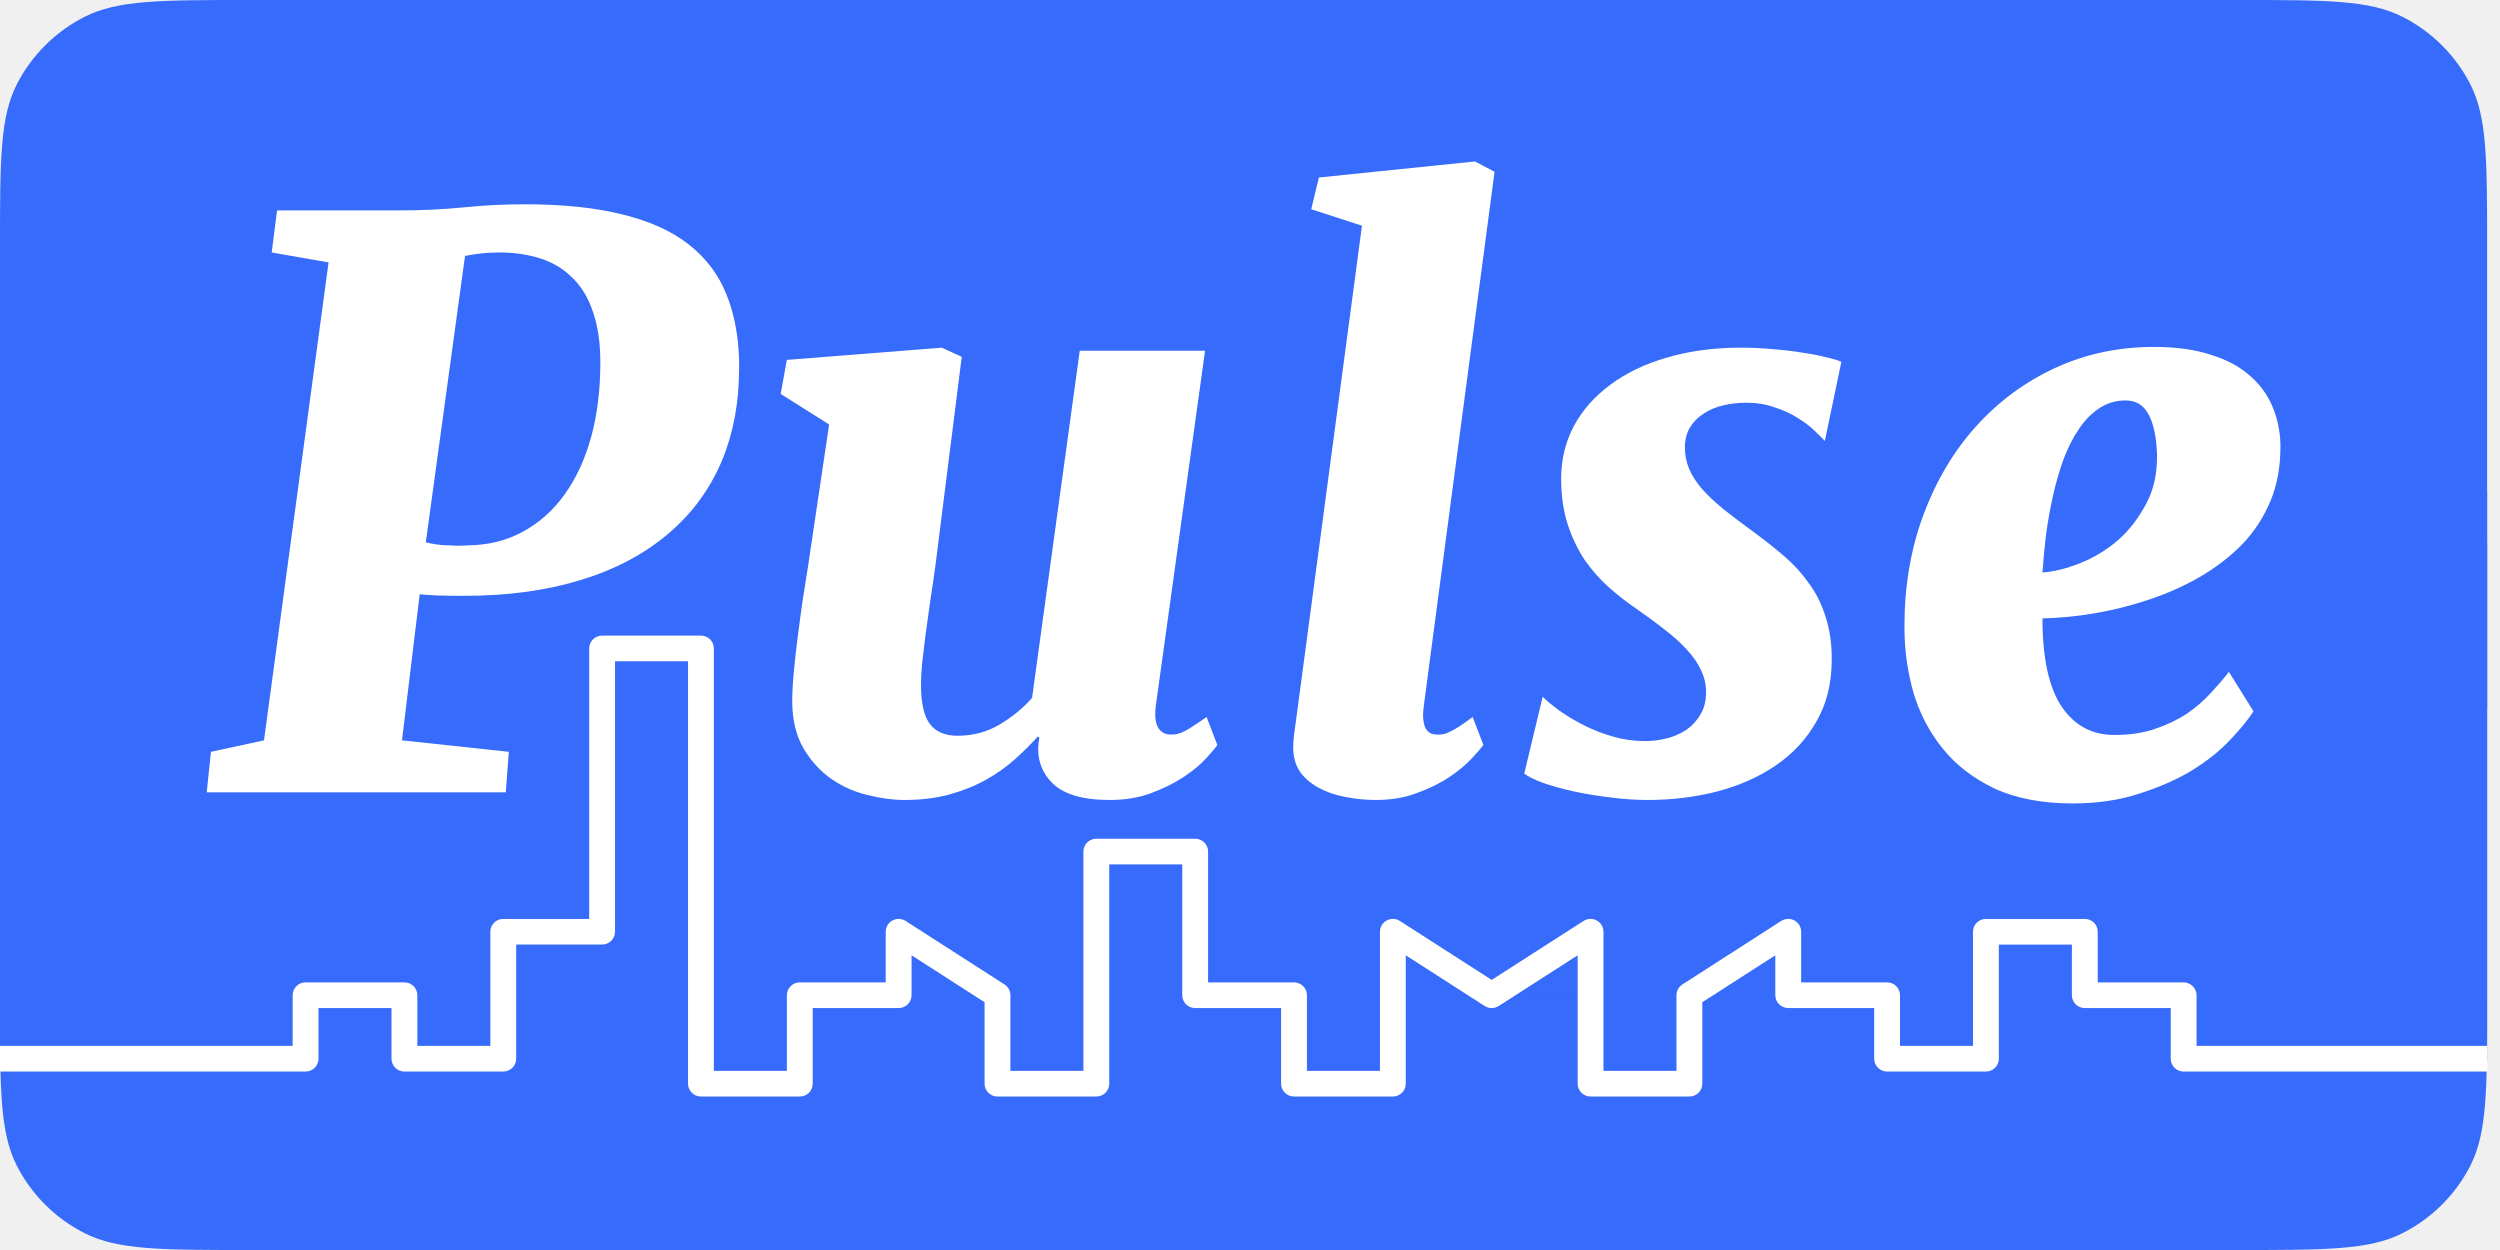
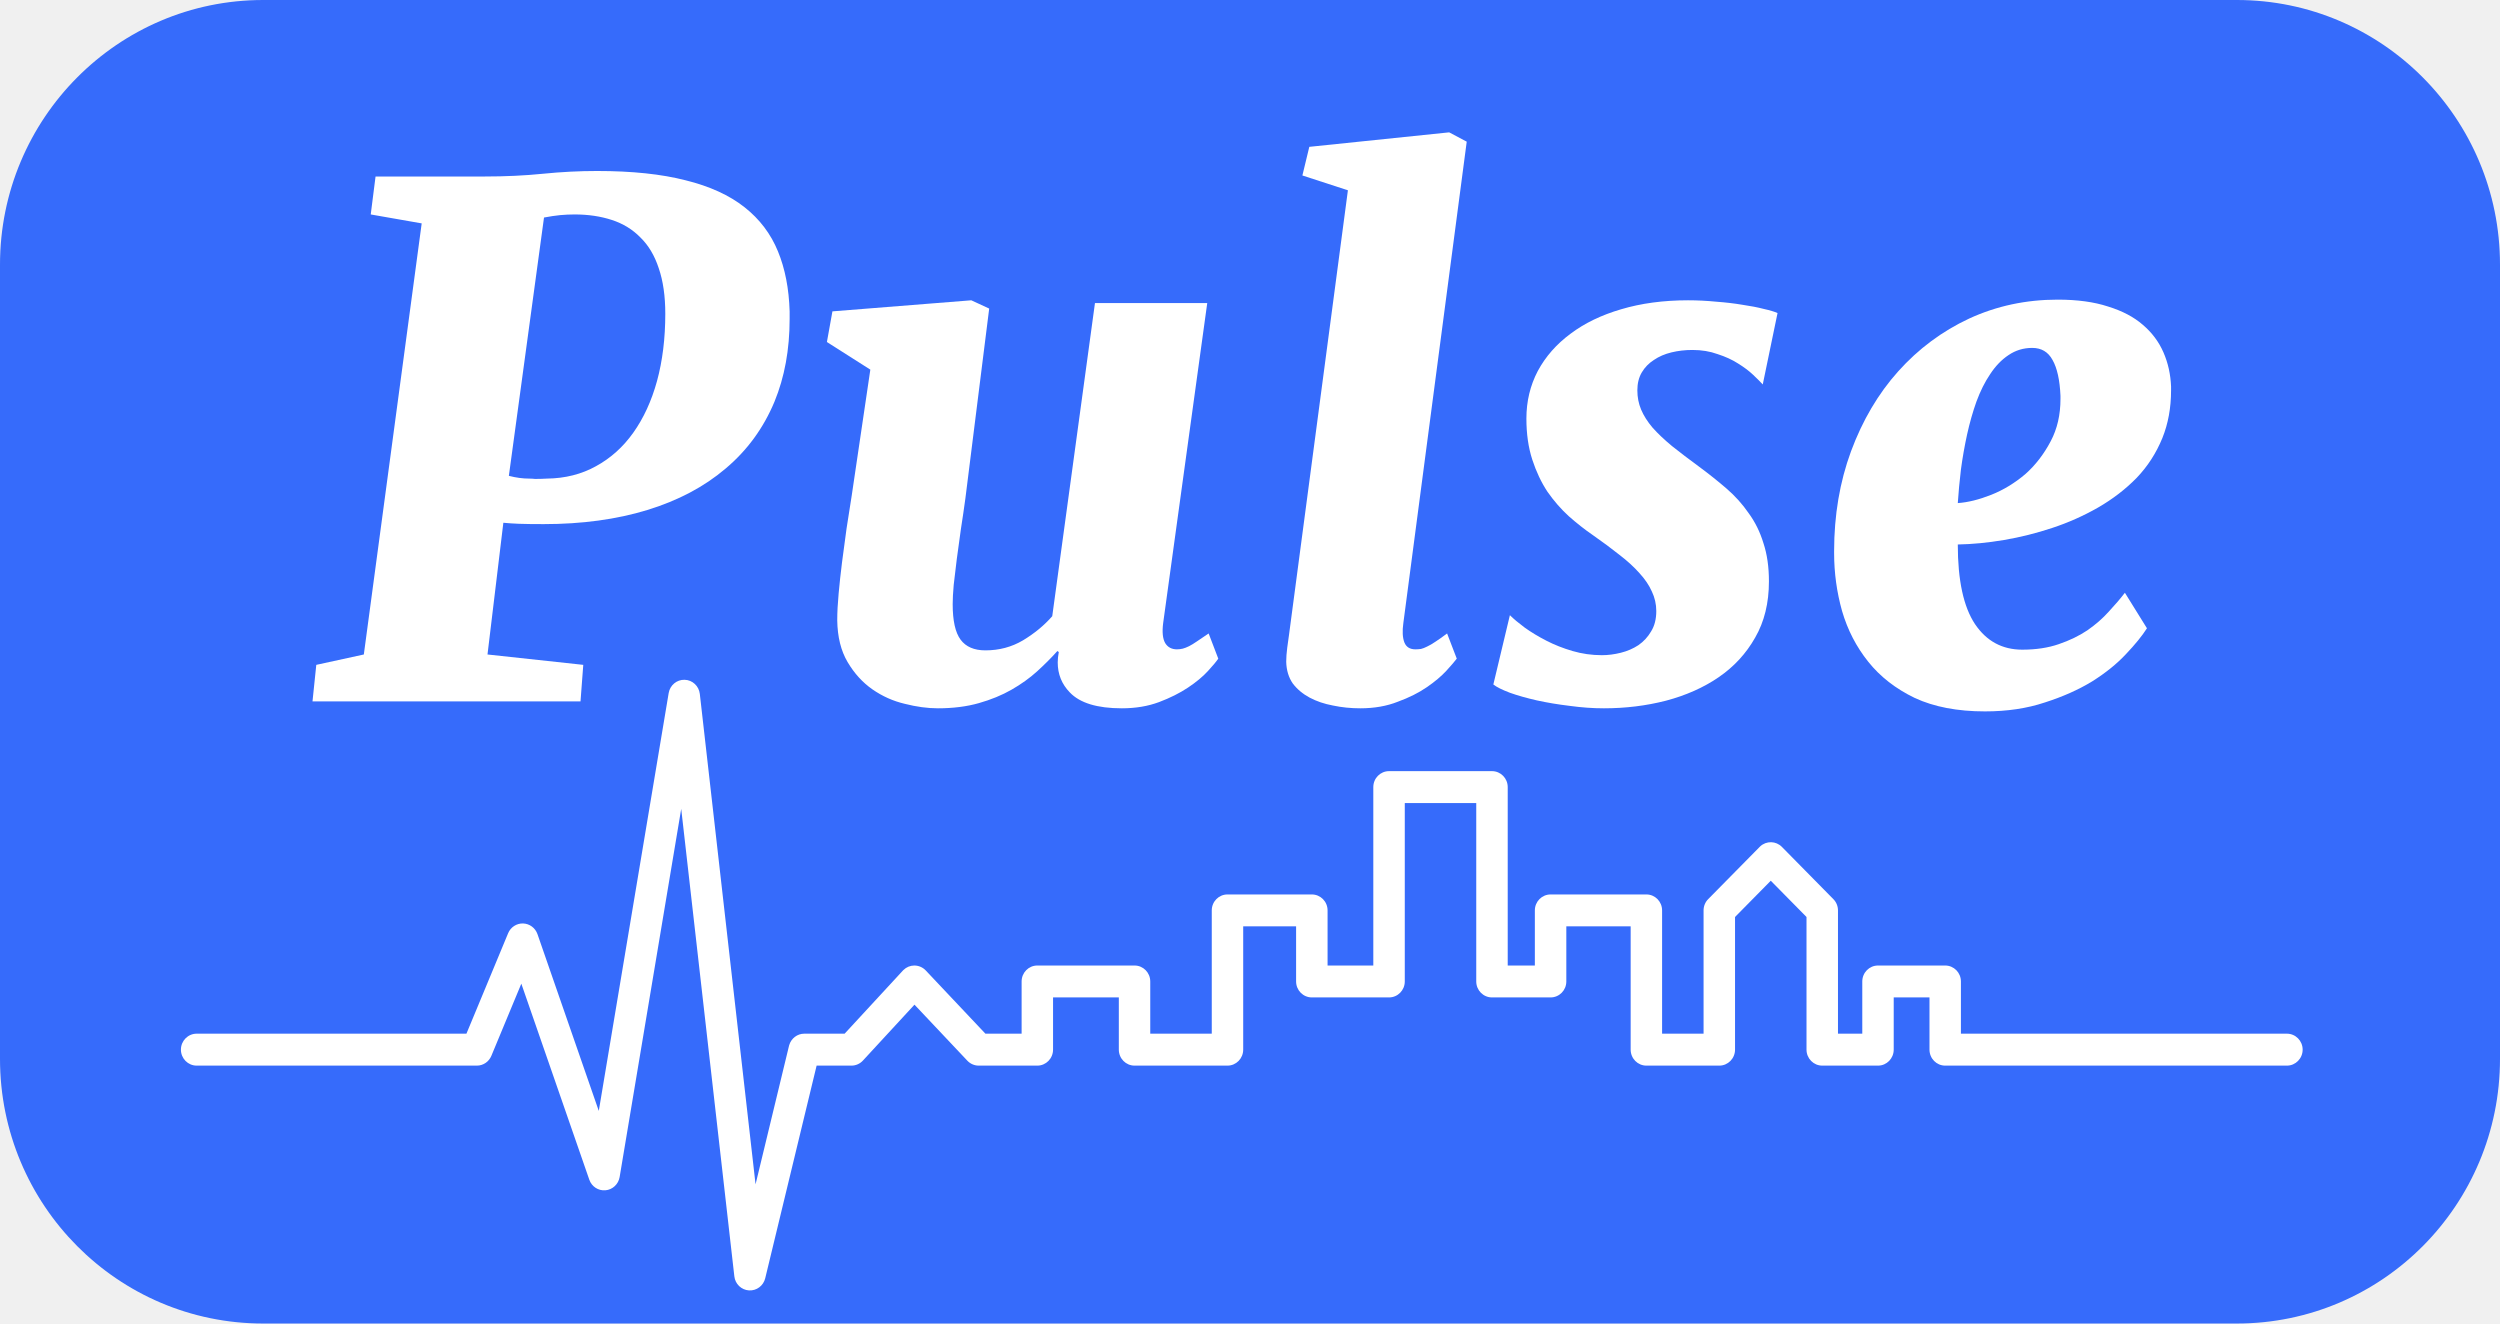
- <svg xmlns="http://www.w3.org/2000/svg" width="80" height="40" viewBox="0 0 80 40" fill="none">
-   <path d="M79.588 17.369H0L6.5754e-05 32.111C7.80698e-05 34.873 8.42112e-05 36.253 0.541 37.308C1.016 38.236 1.775 38.99 2.709 39.462C3.77 40 5.16 40 7.938 40H71.65C74.429 40 75.818 40 76.879 39.462C77.813 38.99 78.572 38.236 79.047 37.308C79.588 36.253 79.588 34.873 79.588 32.111L79.588 17.369Z" fill="#366BFB" />
-   <path d="M79.588 7.889C79.588 5.127 79.588 3.747 79.048 2.692C78.572 1.764 77.813 1.01 76.879 0.537C75.818 0 74.429 0 71.65 0H7.938C5.16 0 3.77 0 2.709 0.537C1.776 1.01 1.017 1.764 0.541 2.692C0 3.747 0 5.127 0 7.889L0 22.631H79.588L79.588 7.889Z" fill="#366BFB" />
-   <path d="M9.778 33.879H0V15.715H79.588V33.879L69.876 33.879V31.847L66.713 31.847V29.815H63.55V33.879H60.387V31.847H57.224V29.815H54.061V34.678H50.898V31.847H47.735V29.815H44.572V33.879H41.409V31.847H38.246V29.815H35.083V34.678H31.92V29.815H28.756V33.879H25.593V34.678L22.43 34.678V26.544L19.267 26.544V29.815H16.104V33.879L12.941 33.879V31.847H9.778V33.879Z" fill="#366BFB" />
-   <path d="M22.43 20.339C22.659 20.339 22.844 20.523 22.844 20.75V34.267H25.18V31.847C25.18 31.62 25.365 31.436 25.594 31.436H28.343V29.815C28.343 29.665 28.426 29.526 28.559 29.455C28.692 29.383 28.854 29.389 28.981 29.471L32.144 31.502C32.262 31.578 32.333 31.708 32.333 31.847V34.267H34.669V27.25C34.669 27.023 34.854 26.839 35.083 26.839H38.245C38.474 26.839 38.659 27.023 38.659 27.25V31.436H41.409C41.637 31.437 41.822 31.62 41.822 31.847V34.267H44.158V29.815C44.158 29.665 44.241 29.526 44.374 29.455C44.507 29.383 44.669 29.389 44.796 29.47L47.734 31.357L50.673 29.471C50.8 29.389 50.962 29.383 51.095 29.455C51.228 29.526 51.311 29.665 51.311 29.815V34.267H53.647V31.847C53.648 31.708 53.719 31.578 53.837 31.502L56.999 29.47C57.127 29.389 57.288 29.383 57.422 29.455C57.554 29.526 57.637 29.665 57.637 29.815V31.436H60.387C60.615 31.436 60.8 31.62 60.8 31.847V33.468H63.136V29.815C63.136 29.589 63.322 29.405 63.55 29.405H66.713C66.941 29.405 67.127 29.589 67.127 29.815V31.436H69.876C69.985 31.436 70.091 31.48 70.168 31.557C70.246 31.634 70.29 31.738 70.29 31.847V33.468L79.588 33.468V34.29H69.876C69.648 34.289 69.463 34.106 69.463 33.879V32.258L66.713 32.258C66.603 32.258 66.498 32.215 66.421 32.138C66.343 32.061 66.3 31.956 66.3 31.847V30.227H63.963V33.879C63.963 34.106 63.778 34.289 63.55 34.29H60.387C60.159 34.289 59.974 34.106 59.974 33.879V32.258H57.224C56.996 32.258 56.81 32.074 56.81 31.847V30.57L54.474 32.071V34.678C54.474 34.905 54.289 35.089 54.061 35.089H50.898C50.669 35.089 50.485 34.905 50.485 34.678V30.57L47.959 32.192C47.822 32.28 47.647 32.28 47.51 32.192L44.985 30.57V34.678C44.985 34.905 44.8 35.089 44.572 35.089H41.409C41.181 35.089 40.995 34.905 40.995 34.678V32.258H38.245C38.017 32.258 37.832 32.074 37.832 31.847V27.661H35.496V34.678C35.496 34.905 35.311 35.089 35.083 35.089H31.919C31.691 35.089 31.506 34.905 31.506 34.678V32.071L29.17 30.57V31.847C29.17 32.074 28.985 32.258 28.756 32.258H26.007V34.678C26.007 34.787 25.963 34.892 25.886 34.969C25.808 35.046 25.703 35.089 25.594 35.089H22.43C22.202 35.089 22.017 34.905 22.017 34.678V21.161H19.681V29.815C19.681 30.042 19.496 30.226 19.267 30.226H16.518V33.879C16.518 34.106 16.332 34.289 16.104 34.29H12.941C12.832 34.29 12.726 34.246 12.649 34.169C12.572 34.092 12.528 33.988 12.528 33.879V32.258H10.192V33.879C10.192 34.106 10.007 34.289 9.779 34.29H0V33.468H9.365V31.847C9.365 31.62 9.55 31.436 9.779 31.436H12.941C13.17 31.436 13.355 31.62 13.355 31.847V33.468H15.691V29.815C15.691 29.589 15.876 29.405 16.104 29.405H18.854V20.75C18.854 20.641 18.898 20.537 18.975 20.459C19.053 20.382 19.158 20.339 19.267 20.339L22.43 20.339Z" fill="white" />
-   <path d="M6.615 25.355L6.75 24.058L8.448 23.691L10.514 8.397L8.694 8.079L8.866 6.733H12.753C13.499 6.733 14.196 6.7 14.844 6.635C15.5 6.569 16.144 6.537 16.775 6.537C18.022 6.537 19.075 6.647 19.936 6.867C20.797 7.079 21.498 7.397 22.04 7.822C22.581 8.246 22.979 8.768 23.233 9.388C23.487 9.999 23.627 10.709 23.651 11.517C23.651 11.606 23.651 11.696 23.651 11.786C23.651 12.871 23.471 13.85 23.11 14.722C22.716 15.66 22.134 16.451 21.363 17.096C20.601 17.74 19.67 18.23 18.571 18.564C17.472 18.899 16.238 19.066 14.869 19.066C14.491 19.066 14.196 19.062 13.983 19.054C13.778 19.045 13.594 19.033 13.43 19.017L12.864 23.691L16.283 24.058L16.185 25.355H6.615ZM13.626 17.353C13.88 17.418 14.122 17.451 14.352 17.451C14.426 17.451 14.495 17.455 14.561 17.463C14.709 17.463 14.848 17.459 14.979 17.451C15.635 17.443 16.222 17.296 16.738 17.01C17.263 16.725 17.706 16.329 18.067 15.823C18.436 15.31 18.719 14.698 18.916 13.988C19.112 13.27 19.211 12.475 19.211 11.602C19.211 10.974 19.133 10.436 18.977 9.987C18.829 9.539 18.612 9.176 18.325 8.898C18.046 8.613 17.706 8.405 17.304 8.274C16.902 8.144 16.459 8.079 15.976 8.079C15.803 8.079 15.631 8.087 15.459 8.103C15.287 8.119 15.094 8.148 14.881 8.189L13.626 17.353Z" fill="white" />
-   <path d="M24.982 12.606L25.179 11.517L30.136 11.125L30.776 11.419L29.927 18.148C29.878 18.507 29.824 18.87 29.767 19.237C29.718 19.604 29.668 19.959 29.619 20.302C29.578 20.636 29.541 20.942 29.509 21.219C29.484 21.497 29.472 21.725 29.472 21.904C29.472 22.492 29.566 22.912 29.755 23.165C29.943 23.418 30.238 23.544 30.64 23.544C31.132 23.544 31.579 23.426 31.981 23.189C32.391 22.944 32.739 22.659 33.026 22.333L34.552 11.223H38.562L36.987 22.577C36.946 22.895 36.971 23.132 37.061 23.287C37.151 23.434 37.291 23.507 37.479 23.507C37.553 23.507 37.623 23.499 37.688 23.483C37.754 23.466 37.828 23.438 37.91 23.397C37.992 23.356 38.086 23.299 38.193 23.226C38.307 23.152 38.447 23.059 38.611 22.944L38.955 23.838C38.89 23.935 38.767 24.082 38.586 24.278C38.406 24.474 38.168 24.67 37.873 24.865C37.578 25.061 37.233 25.232 36.84 25.379C36.446 25.526 36.003 25.599 35.511 25.599C34.634 25.599 34.015 25.412 33.654 25.037C33.367 24.743 33.223 24.388 33.223 23.972C33.223 23.858 33.236 23.736 33.26 23.605L33.211 23.568C32.998 23.805 32.756 24.046 32.485 24.29C32.223 24.527 31.919 24.743 31.575 24.939C31.231 25.134 30.841 25.294 30.407 25.416C29.972 25.538 29.484 25.599 28.943 25.599C28.574 25.599 28.18 25.546 27.762 25.44C27.344 25.343 26.958 25.171 26.606 24.927C26.253 24.682 25.958 24.36 25.72 23.96C25.482 23.56 25.359 23.067 25.351 22.479C25.351 22.194 25.367 21.876 25.4 21.525C25.433 21.166 25.474 20.795 25.523 20.412C25.572 20.02 25.626 19.625 25.683 19.225C25.749 18.825 25.81 18.434 25.868 18.05L26.532 13.584L24.982 12.606Z" fill="white" />
-   <path d="M41.381 23.948C41.381 23.801 41.393 23.634 41.418 23.446C41.442 23.25 41.463 23.103 41.479 23.006L43.583 7.222L41.959 6.696L42.205 5.68L47.199 5.167L47.826 5.497L45.563 22.577C45.522 22.863 45.534 23.091 45.6 23.262C45.666 23.426 45.797 23.507 45.993 23.507C46.059 23.507 46.125 23.503 46.19 23.495C46.256 23.479 46.33 23.45 46.412 23.409C46.502 23.369 46.6 23.311 46.707 23.238C46.822 23.165 46.961 23.067 47.125 22.944L47.469 23.838C47.404 23.927 47.281 24.07 47.1 24.266C46.92 24.462 46.686 24.657 46.399 24.853C46.112 25.049 45.768 25.22 45.366 25.367C44.972 25.522 44.526 25.599 44.025 25.599C43.689 25.599 43.365 25.567 43.054 25.502C42.742 25.445 42.463 25.351 42.217 25.22C41.971 25.09 41.77 24.922 41.614 24.718C41.467 24.506 41.389 24.25 41.381 23.948Z" fill="white" />
-   <path d="M48.776 24.755L49.366 22.296C49.497 22.426 49.674 22.573 49.895 22.736C50.125 22.899 50.383 23.055 50.67 23.201C50.957 23.348 51.269 23.471 51.605 23.568C51.941 23.666 52.29 23.715 52.65 23.715C52.872 23.715 53.097 23.687 53.327 23.63C53.556 23.573 53.766 23.483 53.954 23.36C54.143 23.23 54.295 23.067 54.409 22.871C54.532 22.675 54.594 22.435 54.594 22.149C54.594 21.904 54.541 21.672 54.434 21.452C54.336 21.231 54.188 21.015 53.991 20.803C53.794 20.583 53.556 20.367 53.278 20.155C52.999 19.934 52.683 19.702 52.331 19.457C52.044 19.262 51.757 19.037 51.47 18.784C51.191 18.532 50.937 18.242 50.707 17.916C50.486 17.581 50.305 17.202 50.166 16.778C50.026 16.346 49.957 15.86 49.957 15.322C49.957 14.71 50.092 14.147 50.363 13.633C50.641 13.119 51.031 12.679 51.531 12.312C52.031 11.937 52.634 11.647 53.339 11.443C54.053 11.231 54.848 11.125 55.725 11.125C56.062 11.125 56.398 11.141 56.734 11.174C57.07 11.198 57.382 11.235 57.669 11.284C57.956 11.325 58.21 11.374 58.432 11.431C58.653 11.48 58.817 11.529 58.924 11.578L58.395 14.111C58.313 14.021 58.198 13.907 58.05 13.768C57.903 13.629 57.722 13.495 57.509 13.364C57.304 13.234 57.062 13.123 56.783 13.034C56.513 12.936 56.213 12.887 55.885 12.887C55.623 12.887 55.373 12.915 55.135 12.973C54.897 13.03 54.688 13.119 54.508 13.242C54.327 13.356 54.184 13.503 54.077 13.682C53.971 13.862 53.917 14.074 53.917 14.319C53.917 14.563 53.962 14.792 54.053 15.004C54.143 15.216 54.278 15.428 54.459 15.64C54.647 15.852 54.881 16.072 55.16 16.301C55.438 16.521 55.762 16.766 56.131 17.035C56.476 17.288 56.8 17.544 57.103 17.806C57.407 18.067 57.669 18.356 57.89 18.674C58.12 18.984 58.296 19.339 58.419 19.739C58.55 20.13 58.616 20.583 58.616 21.097C58.616 21.864 58.452 22.528 58.124 23.091C57.804 23.654 57.37 24.123 56.82 24.498C56.279 24.865 55.652 25.143 54.938 25.33C54.233 25.51 53.495 25.599 52.724 25.599C52.331 25.599 51.925 25.571 51.507 25.514C51.088 25.465 50.695 25.4 50.326 25.318C49.965 25.236 49.645 25.147 49.366 25.049C49.087 24.943 48.891 24.845 48.776 24.755Z" fill="white" />
-   <path d="M60.943 20.094C60.943 20.069 60.943 20.045 60.943 20.02C60.943 18.748 61.144 17.569 61.546 16.484C61.956 15.383 62.518 14.437 63.231 13.646C63.953 12.846 64.797 12.222 65.765 11.774C66.741 11.325 67.795 11.101 68.926 11.101C69.623 11.101 70.222 11.182 70.722 11.345C71.231 11.5 71.645 11.716 71.964 11.994C72.292 12.271 72.538 12.597 72.703 12.973C72.867 13.348 72.957 13.752 72.973 14.184C72.973 14.233 72.973 14.278 72.973 14.319C72.973 14.938 72.871 15.501 72.666 16.007C72.444 16.545 72.137 17.018 71.743 17.426C71.349 17.826 70.89 18.177 70.365 18.479C69.849 18.772 69.303 19.013 68.729 19.2C68.164 19.388 67.59 19.531 67.007 19.629C66.425 19.727 65.876 19.779 65.359 19.788C65.359 21.06 65.564 22.002 65.974 22.614C66.384 23.218 66.946 23.519 67.659 23.519C68.151 23.519 68.586 23.454 68.963 23.324C69.349 23.193 69.689 23.03 69.984 22.834C70.279 22.63 70.534 22.41 70.747 22.174C70.968 21.937 71.161 21.713 71.325 21.501L72.112 22.761C71.94 23.03 71.69 23.336 71.362 23.678C71.042 24.021 70.64 24.343 70.156 24.645C69.672 24.939 69.111 25.188 68.471 25.391C67.832 25.604 67.118 25.71 66.331 25.71C65.347 25.71 64.51 25.55 63.822 25.232C63.141 24.906 62.587 24.478 62.161 23.948C61.735 23.418 61.423 22.818 61.226 22.149C61.038 21.48 60.943 20.795 60.943 20.094ZM65.359 18.319C65.72 18.295 66.118 18.197 66.552 18.026C66.987 17.855 67.393 17.61 67.77 17.292C68.131 16.974 68.434 16.582 68.68 16.117C68.91 15.685 69.025 15.187 69.025 14.624C69.025 14.584 69.025 14.547 69.025 14.514C69 13.951 68.906 13.527 68.742 13.242C68.586 12.956 68.344 12.814 68.016 12.814C67.704 12.814 67.421 12.899 67.167 13.07C66.921 13.234 66.704 13.458 66.515 13.743C66.327 14.021 66.163 14.347 66.023 14.722C65.892 15.089 65.781 15.477 65.691 15.885C65.601 16.293 65.527 16.709 65.47 17.133C65.421 17.549 65.384 17.944 65.359 18.319Z" fill="white" />
+ <svg xmlns="http://www.w3.org/2000/svg" width="68" height="36" viewBox="0 0 68 36" fill="none">
+   <path d="M0 7.2C0 3.224 3.205 0 7.158 0H60.842C64.795 0 68 3.224 68 7.2V28.8C68 32.776 64.795 36 60.842 36H7.158C3.205 36 0 32.776 0 28.8V7.2Z" fill="#366BFB" />
+   <path d="M18.621 18.49C18.834 18.495 19.01 18.659 19.035 18.874L20.551 32.214L21.461 28.447L21.466 28.429C21.519 28.245 21.686 28.116 21.876 28.116H22.974L24.559 26.399L24.574 26.384C24.653 26.306 24.758 26.263 24.868 26.262C24.986 26.262 25.099 26.31 25.18 26.396L26.803 28.116H27.788V26.696C27.788 26.456 27.979 26.262 28.215 26.262H30.86C31.096 26.262 31.287 26.456 31.287 26.696V28.116H32.96V24.763C32.96 24.523 33.151 24.329 33.387 24.329H35.682C35.918 24.329 36.11 24.523 36.11 24.763V26.262H37.354V21.409C37.354 21.169 37.545 20.975 37.782 20.975H40.582C40.818 20.975 41.01 21.169 41.01 21.409V26.262H41.748V24.763C41.748 24.523 41.94 24.329 42.176 24.329H44.782C45.018 24.329 45.209 24.523 45.209 24.763V28.116H46.337V24.763C46.337 24.648 46.382 24.537 46.463 24.456L47.863 23.036L47.879 23.02C48.047 22.866 48.306 22.871 48.468 23.036L49.867 24.456C49.948 24.537 49.993 24.648 49.993 24.763V28.116H50.654V26.696C50.654 26.456 50.845 26.262 51.082 26.262H52.909C53.146 26.262 53.337 26.456 53.337 26.696V28.116H62.204C62.44 28.116 62.632 28.311 62.632 28.55C62.632 28.79 62.44 28.985 62.204 28.985H52.909C52.673 28.985 52.482 28.79 52.482 28.55V27.13H51.509V28.55C51.509 28.79 51.318 28.985 51.082 28.985H49.565C49.329 28.985 49.137 28.79 49.137 28.55V24.942L48.165 23.956L47.193 24.942V28.55C47.193 28.79 47.001 28.985 46.765 28.985H44.782C44.545 28.985 44.354 28.79 44.354 28.55V25.197H42.604V26.696C42.604 26.936 42.413 27.13 42.176 27.13H40.582C40.346 27.13 40.154 26.936 40.154 26.696V21.843H38.21V26.696C38.21 26.936 38.018 27.13 37.782 27.13H35.682C35.446 27.13 35.254 26.936 35.254 26.696V25.197H33.815V28.55C33.815 28.79 33.624 28.985 33.387 28.985H30.86C30.623 28.985 30.432 28.79 30.432 28.55V27.13H28.643V28.55C28.643 28.79 28.451 28.985 28.215 28.985H26.621C26.504 28.985 26.392 28.936 26.312 28.851L24.874 27.327L23.472 28.847C23.391 28.935 23.278 28.985 23.16 28.985H22.212L20.814 34.769C20.765 34.973 20.578 35.112 20.372 35.099C20.165 35.086 19.997 34.925 19.974 34.716L18.529 22.001L16.854 32.016C16.821 32.211 16.663 32.359 16.468 32.376C16.274 32.393 16.093 32.274 16.029 32.088L14.18 26.756L13.365 28.719C13.298 28.88 13.143 28.985 12.971 28.985H5.349C5.113 28.985 4.921 28.79 4.921 28.55C4.921 28.311 5.113 28.116 5.349 28.116H12.687L13.821 25.384C13.89 25.218 14.052 25.113 14.228 25.118C14.405 25.124 14.56 25.239 14.619 25.408L16.287 30.217L18.188 18.851C18.224 18.638 18.408 18.484 18.621 18.49Z" fill="white" />
+   <path d="M8.5 19.078L8.603 18.084L9.896 17.802L11.47 6.076L10.084 5.833L10.215 4.801H13.176C13.744 4.801 14.275 4.776 14.769 4.726C15.269 4.676 15.759 4.651 16.24 4.651C17.19 4.651 17.992 4.735 18.648 4.904C19.304 5.066 19.838 5.31 20.251 5.636C20.663 5.961 20.966 6.361 21.16 6.836C21.353 7.305 21.46 7.849 21.478 8.469C21.478 8.537 21.478 8.606 21.478 8.675C21.478 9.507 21.341 10.257 21.066 10.926C20.766 11.645 20.323 12.252 19.735 12.746C19.154 13.24 18.445 13.615 17.608 13.872C16.771 14.128 15.831 14.256 14.788 14.256C14.5 14.256 14.275 14.253 14.113 14.247C13.957 14.241 13.816 14.231 13.691 14.219L13.26 17.802L15.865 18.084L15.79 19.078H8.5ZM13.841 12.943C14.035 12.993 14.219 13.018 14.394 13.018C14.45 13.018 14.503 13.021 14.553 13.027C14.666 13.027 14.772 13.024 14.872 13.018C15.372 13.012 15.819 12.899 16.212 12.68C16.612 12.461 16.949 12.158 17.224 11.771C17.505 11.377 17.721 10.908 17.871 10.363C18.021 9.813 18.096 9.203 18.096 8.534C18.096 8.053 18.036 7.64 17.918 7.296C17.805 6.952 17.64 6.674 17.421 6.461C17.208 6.242 16.949 6.083 16.643 5.983C16.337 5.883 16 5.833 15.631 5.833C15.5 5.833 15.369 5.839 15.238 5.851C15.106 5.864 14.96 5.886 14.797 5.917L13.841 12.943Z" fill="white" />
+   <path d="M22.492 9.303L22.642 8.469L26.419 8.168L26.906 8.393L26.259 13.553C26.222 13.828 26.181 14.106 26.137 14.388C26.1 14.669 26.062 14.941 26.025 15.204C25.994 15.46 25.966 15.695 25.941 15.907C25.922 16.12 25.913 16.295 25.913 16.433C25.913 16.883 25.984 17.205 26.128 17.399C26.272 17.593 26.497 17.69 26.803 17.69C27.177 17.69 27.518 17.599 27.824 17.418C28.136 17.23 28.402 17.011 28.621 16.761L29.783 8.243H32.837L31.638 16.948C31.607 17.192 31.625 17.374 31.694 17.493C31.763 17.605 31.869 17.662 32.013 17.662C32.069 17.662 32.122 17.655 32.172 17.643C32.222 17.63 32.278 17.608 32.341 17.577C32.403 17.546 32.475 17.502 32.556 17.446C32.644 17.389 32.75 17.317 32.875 17.23L33.137 17.915C33.087 17.99 32.994 18.102 32.856 18.252C32.719 18.402 32.538 18.553 32.313 18.703C32.088 18.853 31.825 18.984 31.526 19.097C31.226 19.209 30.888 19.266 30.514 19.266C29.845 19.266 29.373 19.122 29.099 18.834C28.88 18.609 28.77 18.337 28.77 18.018C28.77 17.93 28.78 17.837 28.799 17.736L28.761 17.708C28.599 17.89 28.414 18.074 28.208 18.262C28.008 18.443 27.777 18.609 27.515 18.759C27.253 18.909 26.956 19.031 26.625 19.125C26.294 19.219 25.922 19.266 25.51 19.266C25.228 19.266 24.929 19.225 24.61 19.144C24.291 19.069 23.998 18.937 23.729 18.75C23.46 18.562 23.236 18.315 23.055 18.009C22.873 17.702 22.78 17.324 22.773 16.873C22.773 16.655 22.786 16.411 22.811 16.142C22.836 15.867 22.867 15.582 22.904 15.288C22.942 14.988 22.983 14.685 23.026 14.378C23.076 14.072 23.123 13.772 23.167 13.478L23.673 10.054L22.492 9.303Z" fill="white" />
+   <path d="M34.985 17.999C34.985 17.887 34.995 17.758 35.013 17.615C35.032 17.465 35.048 17.352 35.06 17.277L36.663 5.176L35.425 4.773L35.613 3.994L39.417 3.6L39.895 3.853L38.171 16.948C38.14 17.167 38.149 17.343 38.199 17.474C38.249 17.599 38.349 17.662 38.499 17.662C38.549 17.662 38.599 17.658 38.649 17.652C38.699 17.64 38.755 17.618 38.818 17.586C38.886 17.555 38.961 17.511 39.043 17.455C39.13 17.399 39.236 17.324 39.361 17.23L39.624 17.915C39.574 17.983 39.48 18.093 39.343 18.243C39.205 18.393 39.027 18.543 38.808 18.693C38.59 18.843 38.327 18.975 38.021 19.087C37.721 19.206 37.381 19.266 37 19.266C36.744 19.266 36.497 19.241 36.26 19.191C36.022 19.147 35.81 19.075 35.622 18.975C35.435 18.875 35.282 18.747 35.163 18.59C35.051 18.428 34.991 18.231 34.985 17.999Z" fill="white" />
+   <path d="M40.619 18.618L41.069 16.733C41.169 16.833 41.303 16.945 41.471 17.07C41.646 17.196 41.843 17.314 42.062 17.427C42.281 17.54 42.518 17.633 42.774 17.708C43.03 17.783 43.296 17.821 43.571 17.821C43.739 17.821 43.911 17.799 44.086 17.755C44.261 17.712 44.42 17.643 44.564 17.549C44.708 17.449 44.823 17.324 44.91 17.174C45.004 17.024 45.051 16.839 45.051 16.62C45.051 16.433 45.01 16.254 44.929 16.085C44.854 15.917 44.742 15.751 44.592 15.588C44.442 15.419 44.261 15.254 44.048 15.091C43.836 14.922 43.596 14.744 43.327 14.556C43.108 14.406 42.89 14.234 42.671 14.041C42.459 13.847 42.265 13.625 42.09 13.374C41.921 13.118 41.784 12.827 41.678 12.502C41.571 12.171 41.518 11.799 41.518 11.386C41.518 10.917 41.621 10.485 41.828 10.091C42.04 9.697 42.337 9.36 42.718 9.078C43.099 8.791 43.558 8.569 44.095 8.412C44.639 8.25 45.245 8.168 45.913 8.168C46.169 8.168 46.425 8.181 46.681 8.206C46.938 8.225 47.175 8.253 47.394 8.29C47.612 8.322 47.806 8.359 47.975 8.403C48.143 8.44 48.268 8.478 48.349 8.515L47.947 10.457C47.884 10.388 47.797 10.301 47.684 10.194C47.572 10.088 47.434 9.985 47.272 9.885C47.116 9.785 46.931 9.7 46.719 9.632C46.513 9.557 46.285 9.519 46.035 9.519C45.835 9.519 45.645 9.541 45.463 9.585C45.282 9.629 45.123 9.697 44.986 9.791C44.848 9.879 44.739 9.991 44.657 10.129C44.576 10.266 44.536 10.429 44.536 10.617C44.536 10.804 44.57 10.979 44.639 11.142C44.708 11.305 44.81 11.467 44.948 11.63C45.092 11.792 45.27 11.961 45.482 12.136C45.694 12.305 45.941 12.493 46.222 12.699C46.485 12.893 46.731 13.09 46.963 13.29C47.194 13.49 47.394 13.712 47.562 13.956C47.737 14.194 47.872 14.466 47.965 14.772C48.065 15.072 48.115 15.419 48.115 15.813C48.115 16.401 47.99 16.911 47.74 17.343C47.497 17.774 47.166 18.134 46.747 18.421C46.335 18.703 45.857 18.915 45.313 19.059C44.776 19.197 44.214 19.266 43.627 19.266C43.327 19.266 43.018 19.244 42.699 19.2C42.38 19.162 42.081 19.112 41.799 19.05C41.525 18.987 41.281 18.919 41.069 18.843C40.856 18.762 40.706 18.687 40.619 18.618Z" fill="white" />
+   <path d="M49.888 15.044C49.888 15.025 49.888 15.007 49.888 14.988C49.888 14.012 50.041 13.109 50.347 12.277C50.66 11.433 51.088 10.707 51.631 10.101C52.181 9.488 52.824 9.009 53.561 8.665C54.305 8.322 55.108 8.15 55.97 8.15C56.501 8.15 56.957 8.212 57.338 8.337C57.725 8.456 58.041 8.622 58.284 8.834C58.534 9.047 58.721 9.297 58.846 9.585C58.971 9.872 59.04 10.182 59.053 10.514C59.053 10.551 59.053 10.585 59.053 10.617C59.053 11.092 58.974 11.523 58.818 11.911C58.65 12.324 58.415 12.687 58.116 12.999C57.816 13.306 57.466 13.575 57.066 13.806C56.672 14.031 56.257 14.216 55.82 14.36C55.389 14.503 54.951 14.613 54.508 14.688C54.064 14.763 53.646 14.803 53.252 14.81C53.252 15.785 53.408 16.508 53.721 16.977C54.033 17.439 54.461 17.671 55.005 17.671C55.379 17.671 55.71 17.621 55.998 17.521C56.291 17.421 56.551 17.296 56.776 17.145C57.001 16.989 57.194 16.82 57.356 16.639C57.525 16.458 57.672 16.286 57.797 16.123L58.397 17.089C58.266 17.296 58.075 17.53 57.825 17.793C57.581 18.055 57.275 18.302 56.907 18.534C56.538 18.759 56.11 18.95 55.623 19.106C55.136 19.269 54.592 19.35 53.992 19.35C53.243 19.35 52.606 19.228 52.081 18.984C51.562 18.734 51.141 18.406 50.816 17.999C50.491 17.593 50.254 17.133 50.104 16.62C49.96 16.107 49.888 15.582 49.888 15.044ZM53.252 13.684C53.527 13.665 53.83 13.59 54.161 13.459C54.492 13.328 54.801 13.14 55.089 12.896C55.364 12.652 55.595 12.352 55.782 11.996C55.957 11.664 56.045 11.283 56.045 10.851C56.045 10.82 56.045 10.792 56.045 10.767C56.026 10.335 55.954 10.01 55.829 9.791C55.71 9.572 55.526 9.463 55.276 9.463C55.039 9.463 54.823 9.528 54.63 9.66C54.442 9.785 54.277 9.957 54.133 10.176C53.989 10.388 53.864 10.639 53.758 10.926C53.658 11.208 53.574 11.505 53.505 11.817C53.437 12.13 53.38 12.449 53.337 12.774C53.299 13.093 53.271 13.396 53.252 13.684Z" fill="white" />
</svg>
